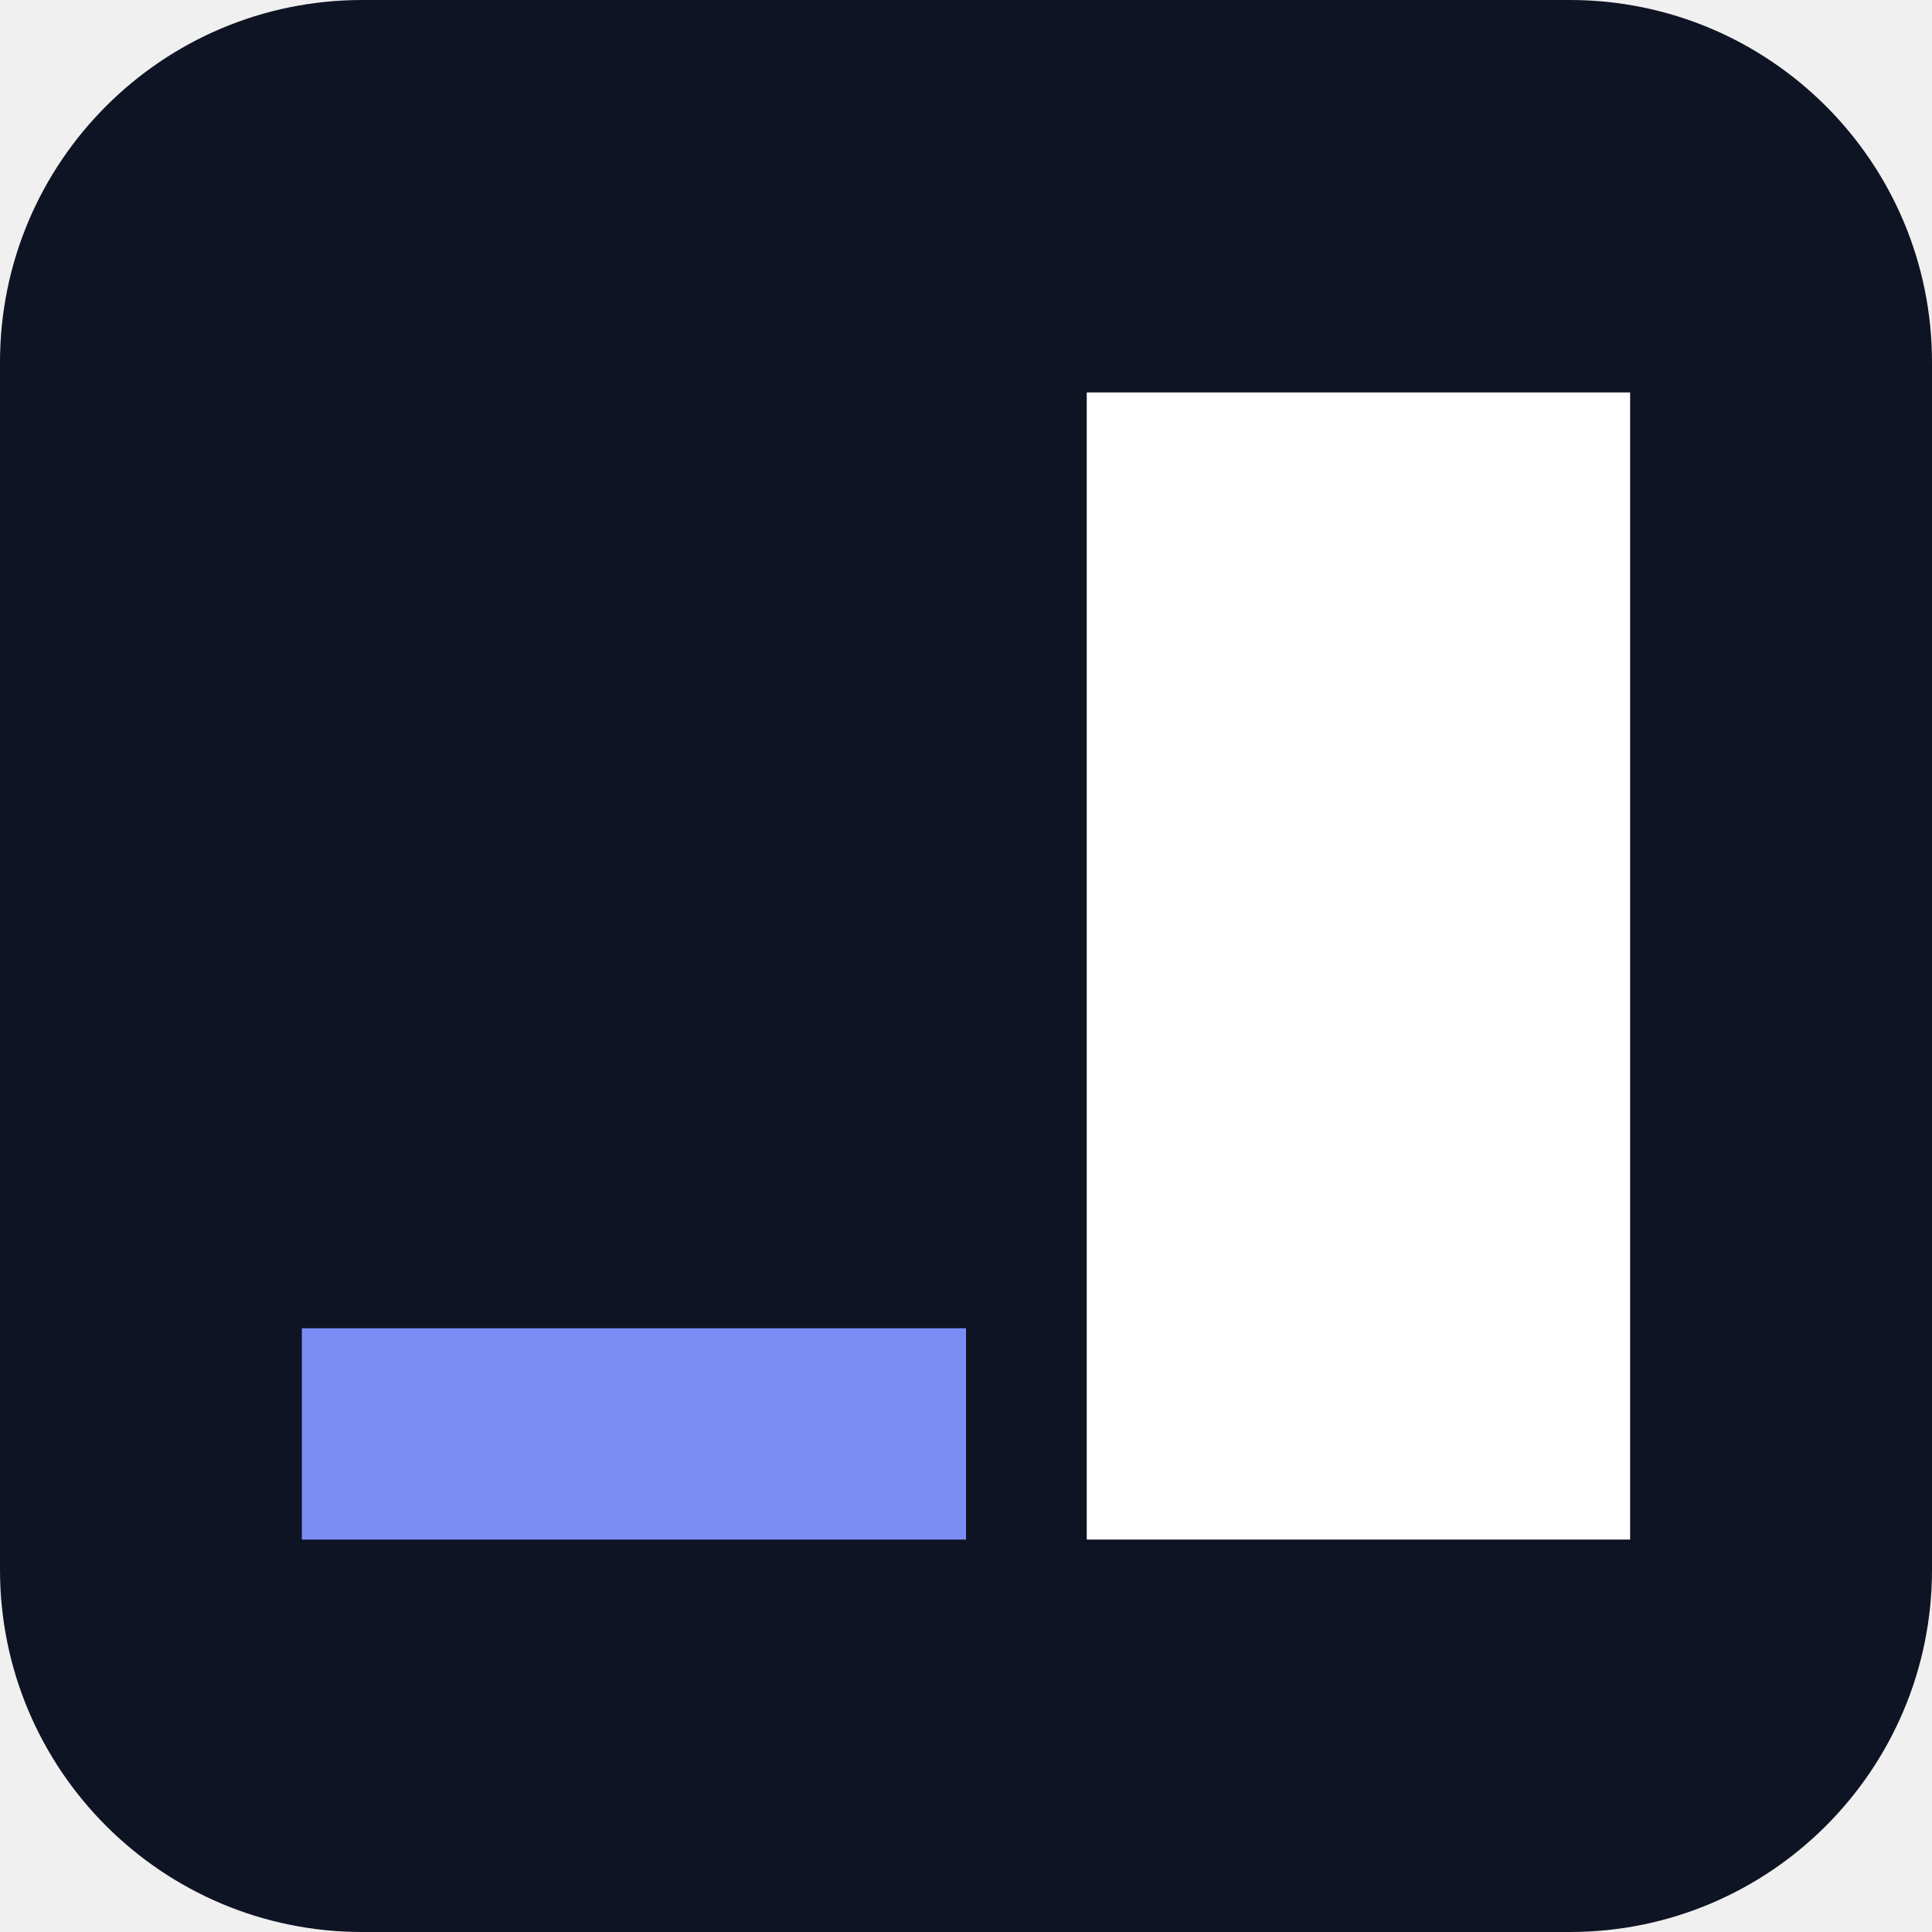
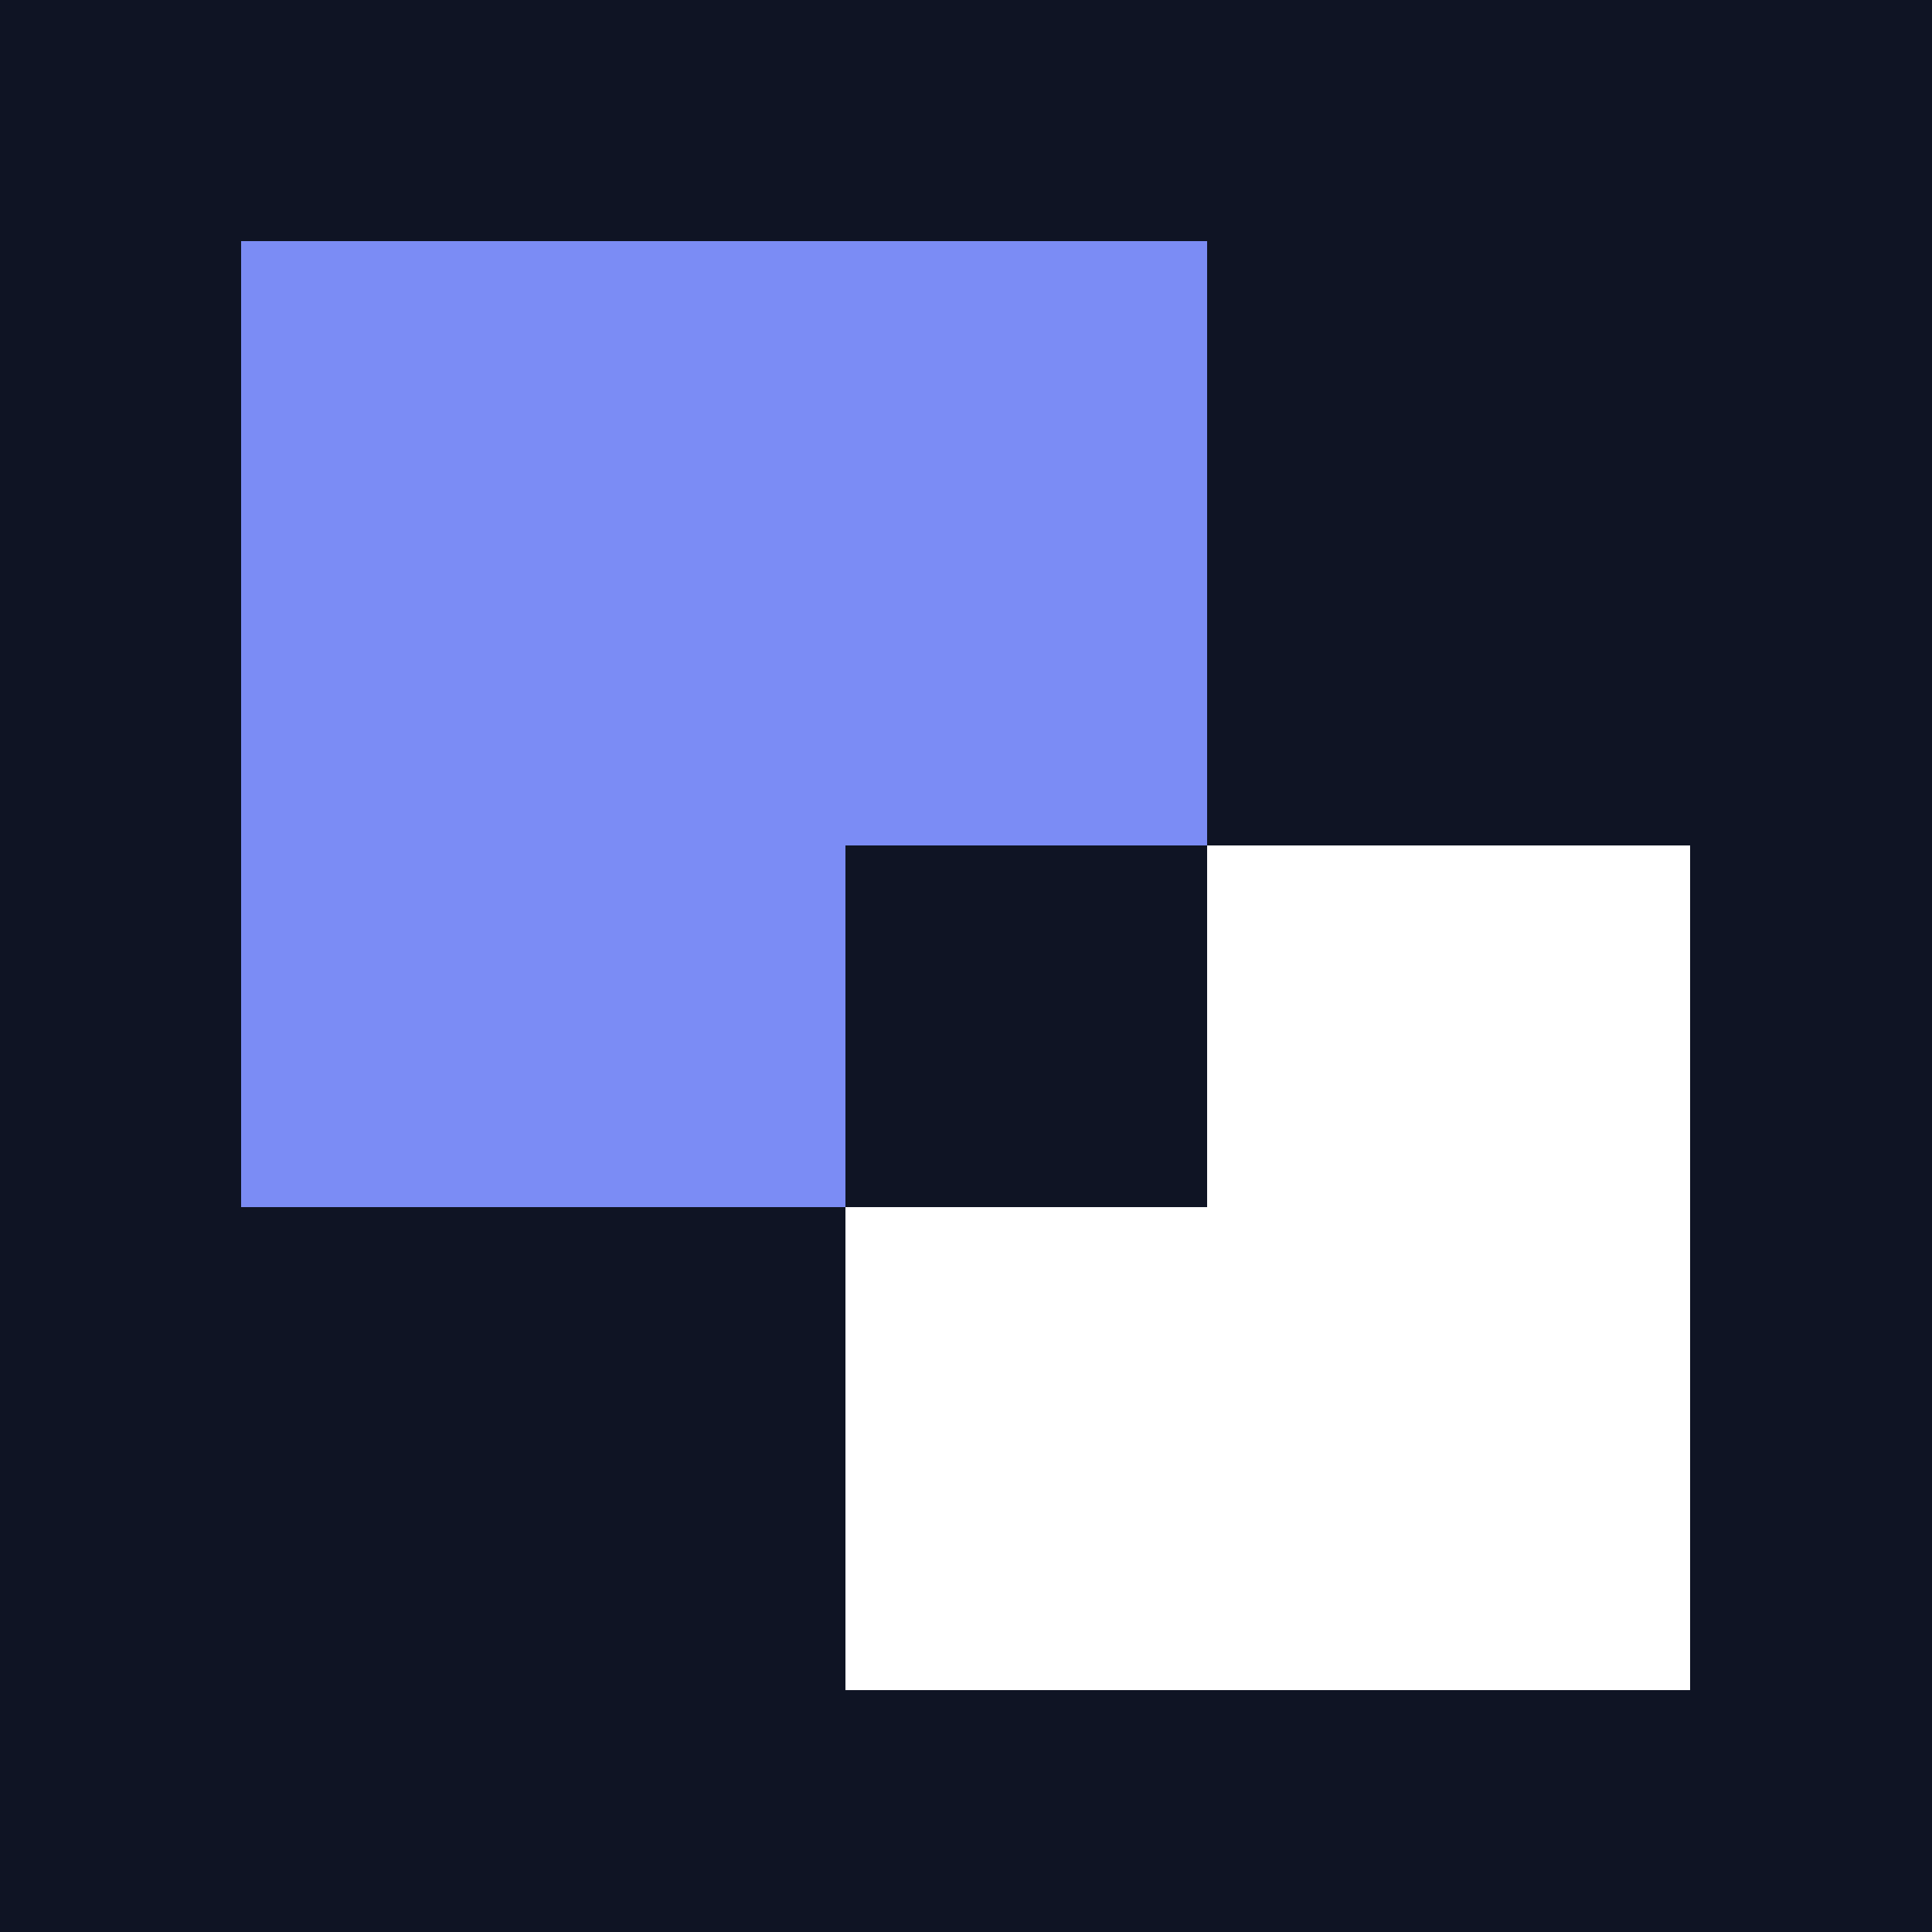
- <svg xmlns="http://www.w3.org/2000/svg" viewBox="0 0 32 32">
-   <rect width="32" height="32" rx="6" fill="#0f1424" />
-   <rect x="5" y="22" width="11" height="3.5" fill="#7b8cf5" />
-   <rect x="18" y="6.5" width="9" height="19" fill="#fff" />
+ <svg xmlns="http://www.w3.org/2000/svg" viewBox="-2 -2 16 16" shape-rendering="crispEdges">
+   <rect x="-2" y="-2" width="16" height="16" fill="#0f1424" />
+   <rect x="0" y="0" width="8" height="8" fill="#7b8cf5" />
+   <rect x="5" y="5" width="7" height="7" fill="#fff" />
+   <rect x="5" y="5" width="3" height="3" fill="#0f1424" />
</svg>
